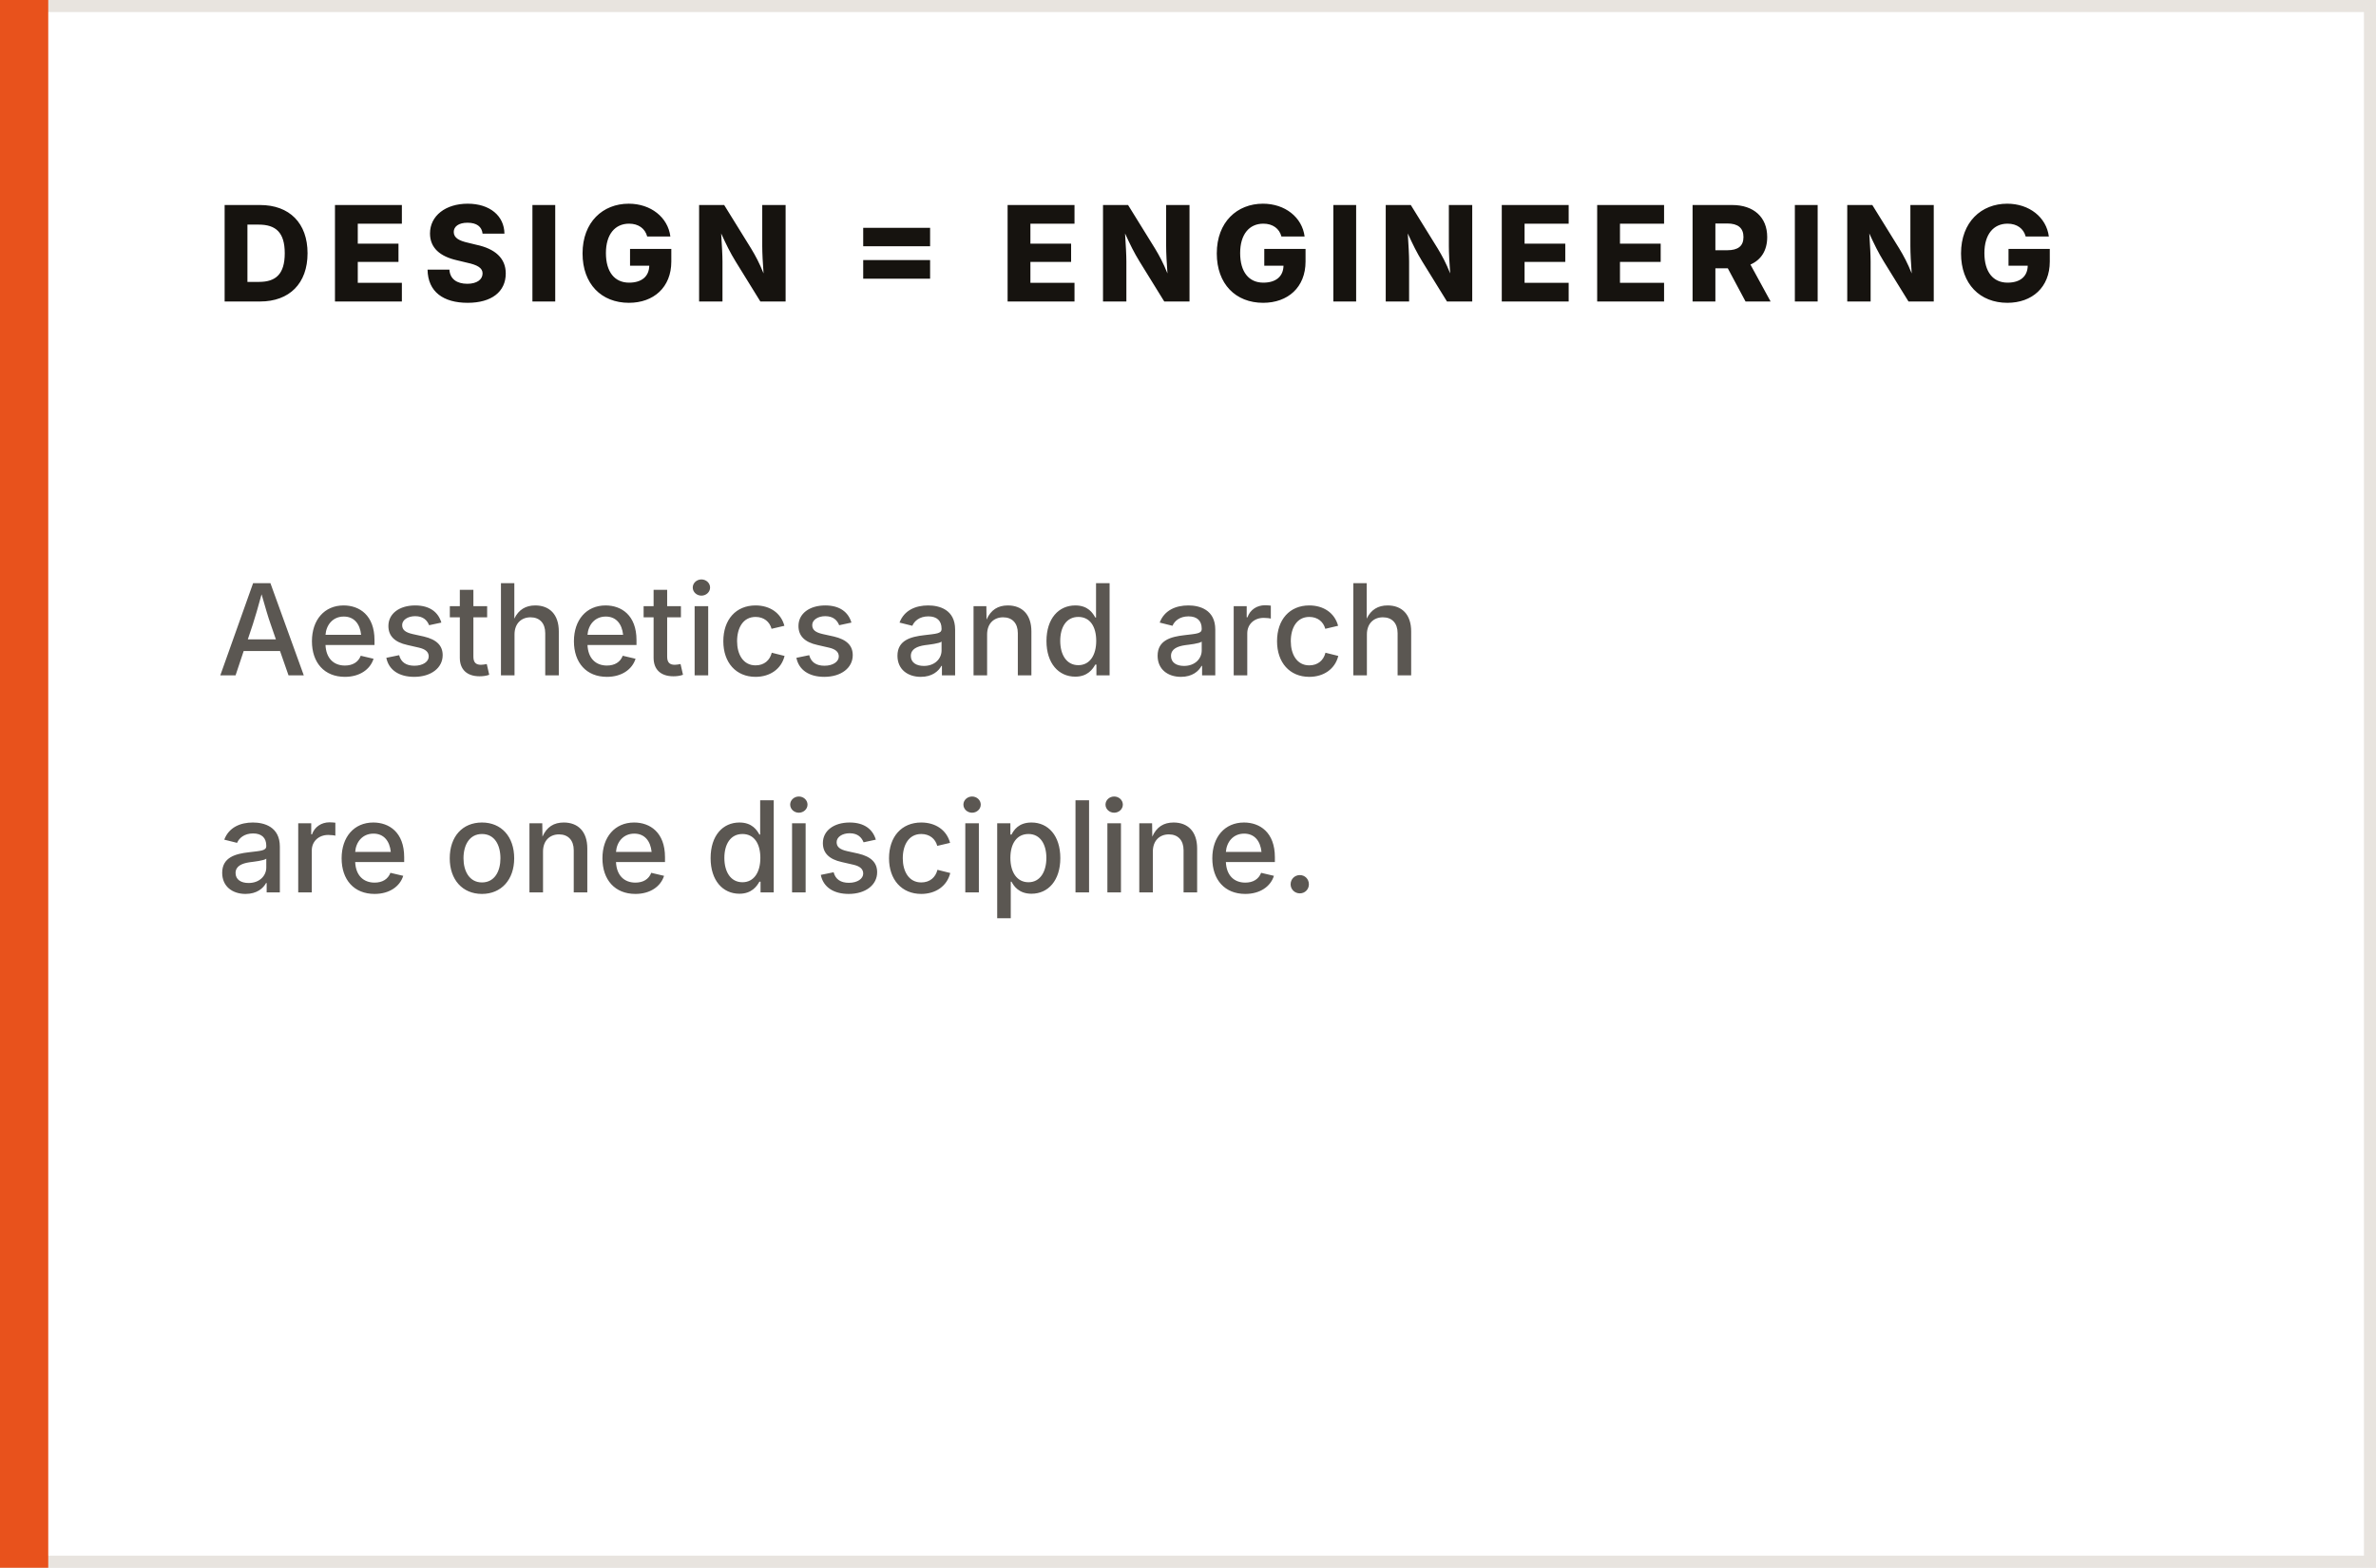
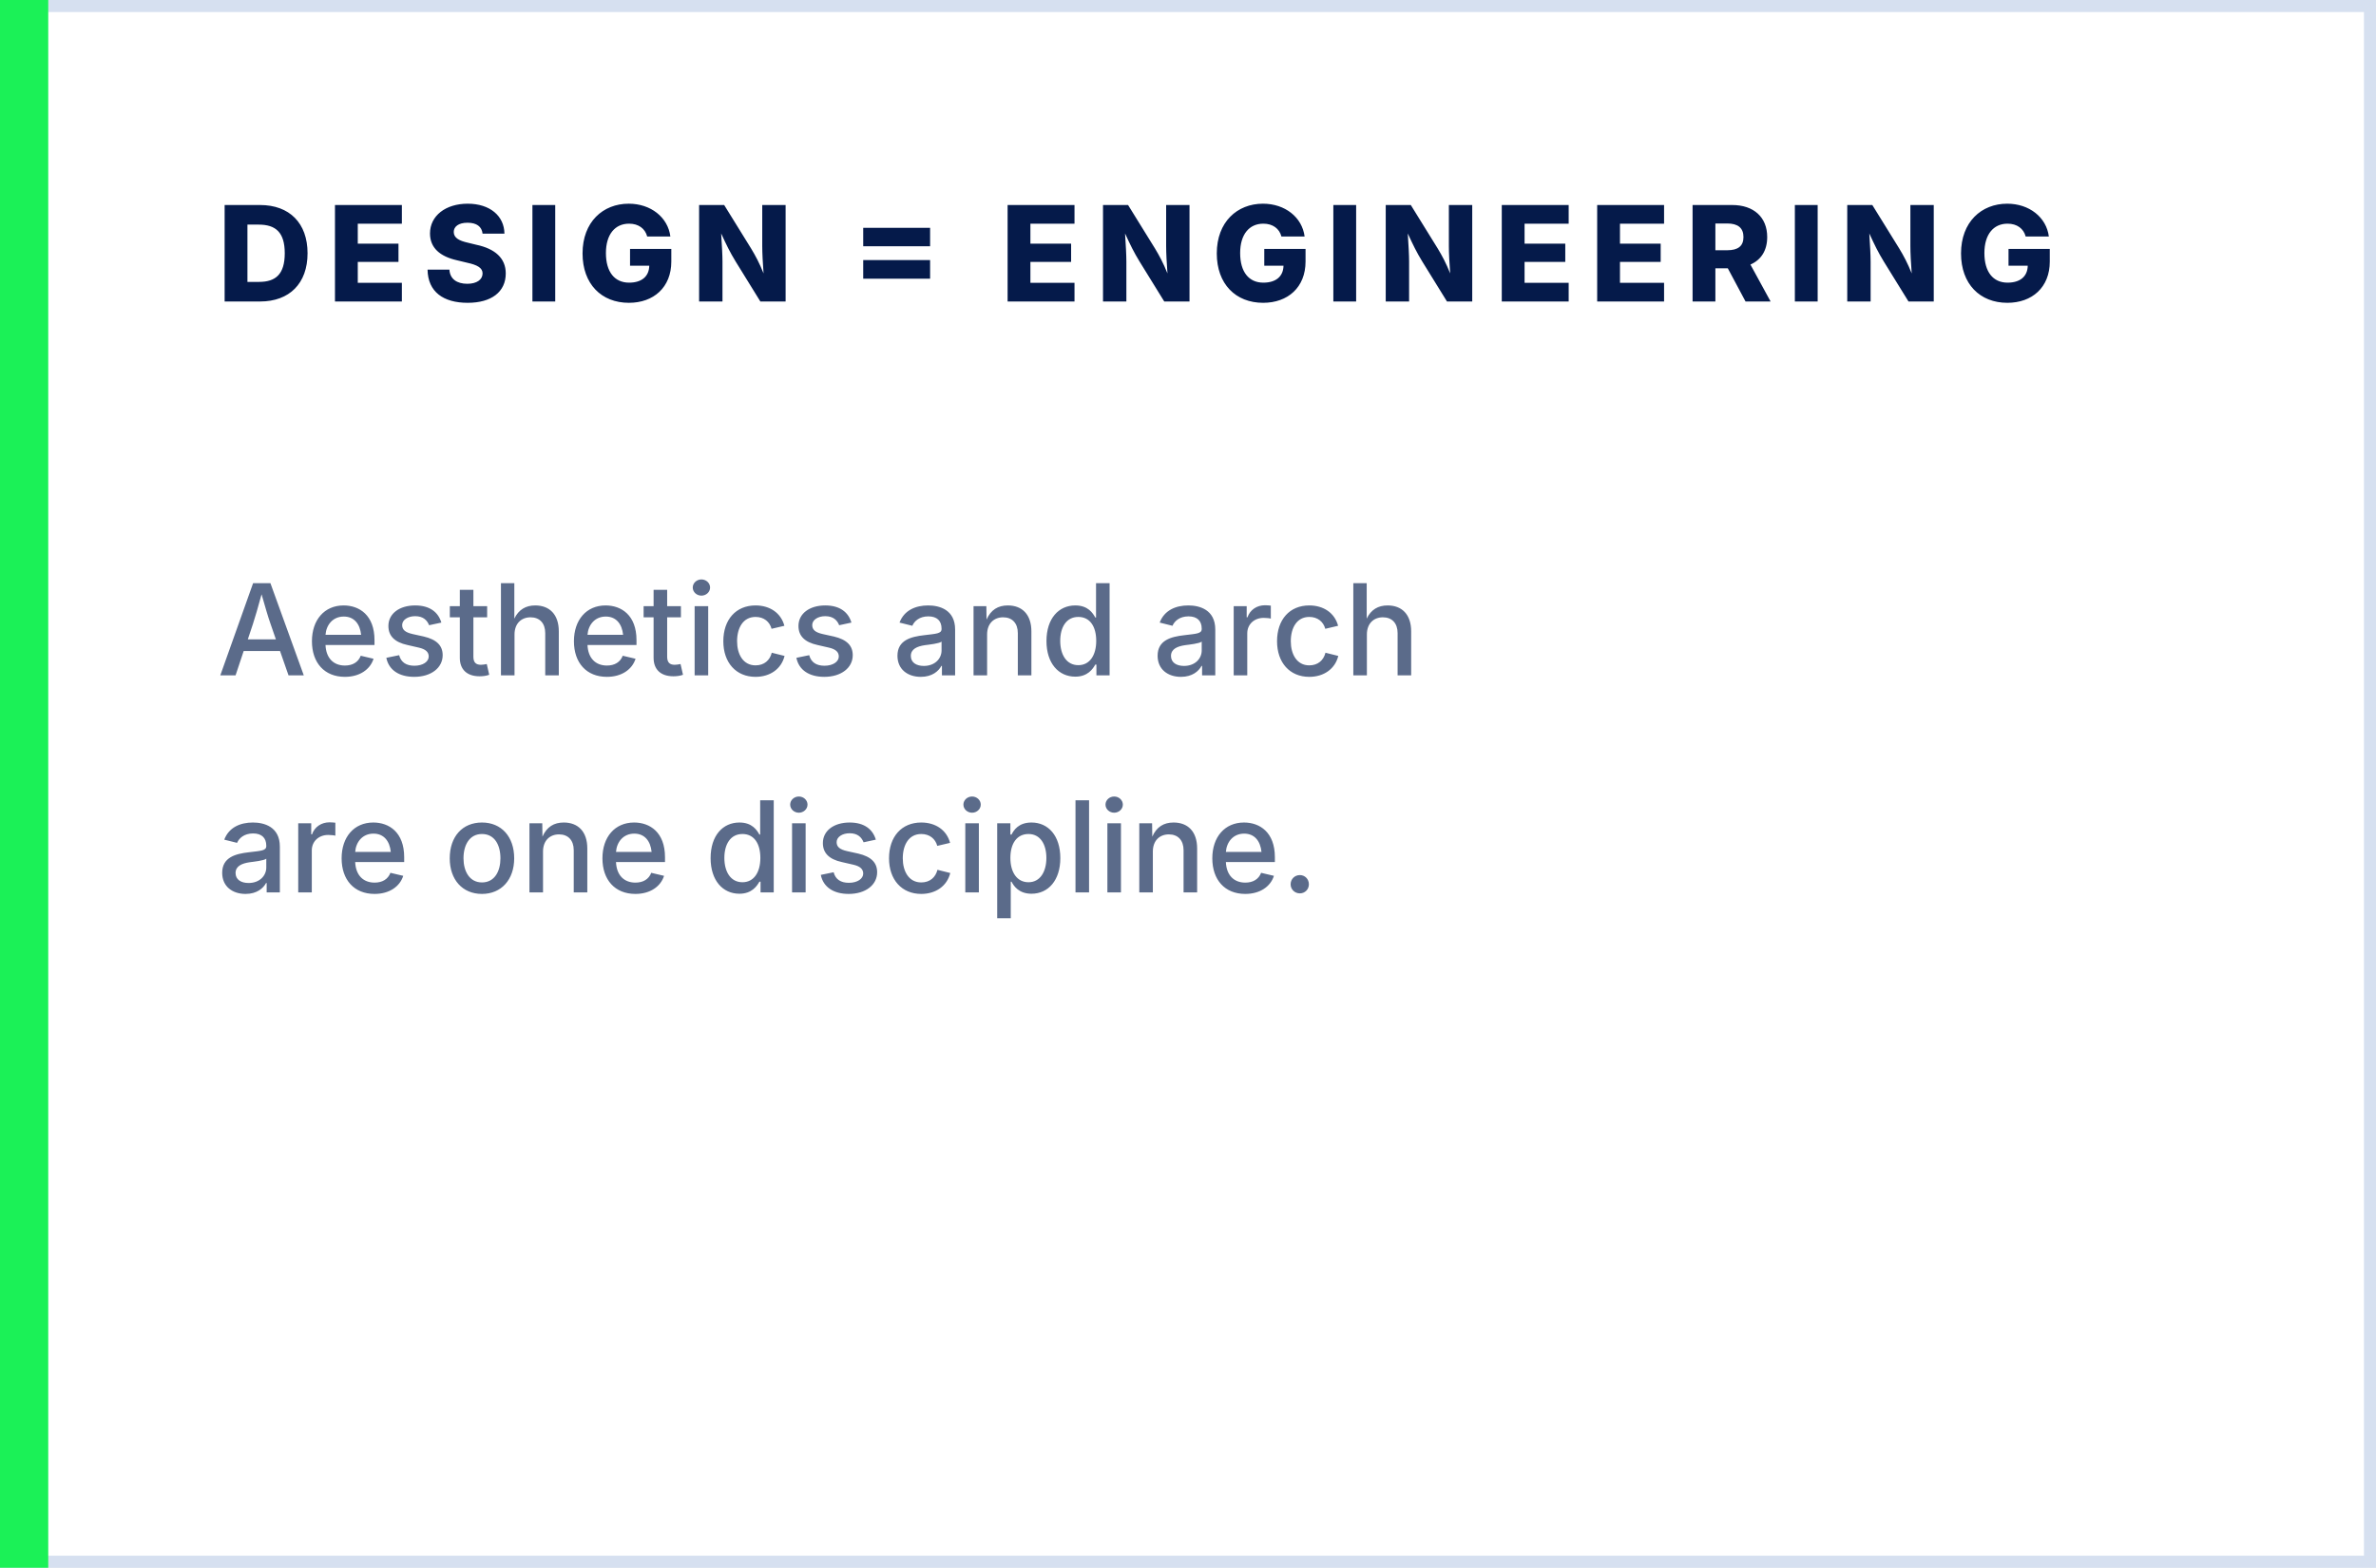
<svg xmlns="http://www.w3.org/2000/svg" width="197" height="130" viewBox="0 0 197 130" role="img">
-   <rect x="0.5" y="0.5" width="196" height="129" fill="#ffffff" stroke="#e8e4df" />
-   <rect x="0" y="0" width="4" height="130" fill="#e8521c" />
-   <text x="18" y="25" font-family="'Inter','Helvetica Neue','Segoe UI',system-ui,Arial,sans-serif" font-size="11" font-weight="800" letter-spacing="1.2" fill="#16130f">DESIGN = ENGINEERING</text>
-   <text x="18" y="56" font-family="'Inter','Helvetica Neue','Segoe UI',system-ui,Arial,sans-serif" font-size="10.5" font-weight="500" fill="#5b5752">Aesthetics and arch</text>
-   <text x="18" y="74" font-family="'Inter','Helvetica Neue','Segoe UI',system-ui,Arial,sans-serif" font-size="10.5" font-weight="500" fill="#5b5752">are one discipline.</text>
+   <rect x="0.5" y="0.5" width="196" height="129" fill="#ffffff" stroke="#d6e0f0" />
+   <rect x="0" y="0" width="4" height="130" fill="#1BF157" />
+   <text x="18" y="25" font-family="'Inter','Helvetica Neue','Segoe UI',system-ui,Arial,sans-serif" font-size="11" font-weight="800" letter-spacing="1.2" fill="#051A4A">DESIGN = ENGINEERING</text>
+   <text x="18" y="56" font-family="'Inter','Helvetica Neue','Segoe UI',system-ui,Arial,sans-serif" font-size="10.5" font-weight="500" fill="#5b6b8a">Aesthetics and arch</text>
+   <text x="18" y="74" font-family="'Inter','Helvetica Neue','Segoe UI',system-ui,Arial,sans-serif" font-size="10.5" font-weight="500" fill="#5b6b8a">are one discipline.</text>
</svg>
